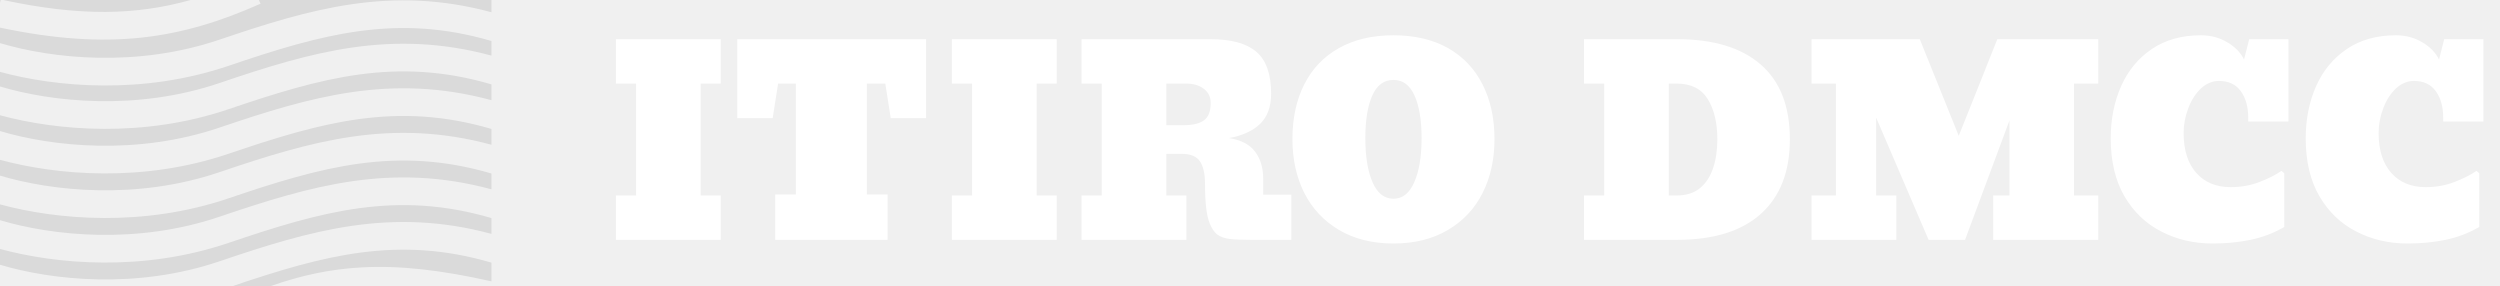
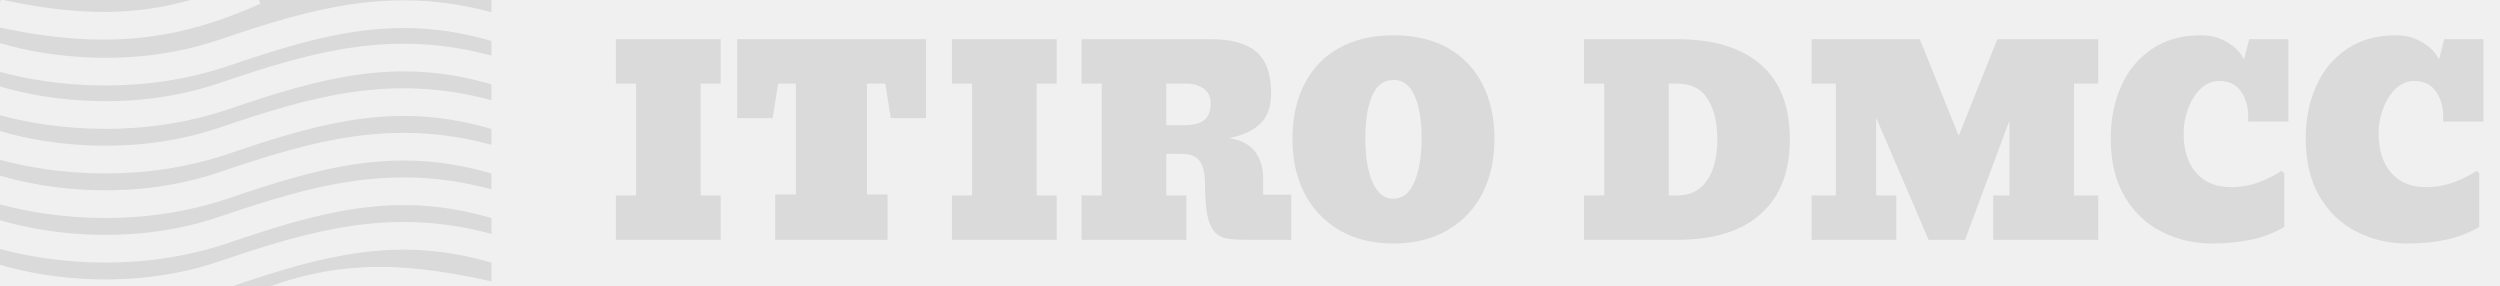
<svg xmlns="http://www.w3.org/2000/svg" width="271" height="31" viewBox="0 0 271 31" fill="none">
-   <path d="M78.125 21.188V26H66.764V21.188H68.951V9.061H66.764V4.248H78.125V9.061H75.951V21.188H78.125ZM96.213 21.078V26H84.031V21.078H86.273V9.061H84.346L83.758 12.807H79.916V4.248H100.383V12.807H96.555L95.967 9.061H93.971V21.078H96.213ZM114.547 21.188V26H103.186V21.188H105.373V9.061H103.186V4.248H114.547V9.061H112.373V21.188H114.547ZM128.602 26H117.24V21.188H119.428V9.061H117.24V4.248H131.213C133.473 4.248 135.132 4.704 136.189 5.615C137.256 6.527 137.789 8.04 137.789 10.154C137.789 11.567 137.393 12.656 136.6 13.422C135.807 14.188 134.681 14.703 133.223 14.967C134.535 15.176 135.479 15.669 136.053 16.443C136.636 17.218 136.928 18.184 136.928 19.342V21.105H139.977V26H135.574C134.635 26 133.879 25.968 133.305 25.904C132.73 25.831 132.275 25.667 131.938 25.412C131.609 25.148 131.336 24.738 131.117 24.182C130.789 23.343 130.625 21.944 130.625 19.984C130.625 18.863 130.443 18.034 130.078 17.496C129.714 16.949 129.048 16.676 128.082 16.676H126.428V21.188H128.602V26ZM126.428 9.061V13.572H128.301C129.294 13.572 130.033 13.395 130.516 13.039C130.999 12.684 131.24 12.059 131.24 11.166C131.24 10.51 130.99 9.995 130.488 9.621C129.996 9.247 129.358 9.061 128.574 9.061H126.428ZM151.051 26.396C148.781 26.396 146.817 25.909 145.158 24.934C143.508 23.958 142.251 22.619 141.385 20.914C140.528 19.21 140.1 17.264 140.1 15.076C140.1 12.807 140.528 10.829 141.385 9.143C142.242 7.447 143.49 6.139 145.131 5.219C146.781 4.289 148.754 3.824 151.051 3.824C153.339 3.824 155.307 4.285 156.957 5.205C158.598 6.135 159.846 7.447 160.703 9.143C161.569 10.838 162.002 12.816 162.002 15.076C162.002 17.264 161.574 19.21 160.717 20.914C159.86 22.619 158.602 23.958 156.943 24.934C155.294 25.909 153.329 26.396 151.051 26.396ZM151.051 21.543C152.035 21.543 152.787 20.946 153.307 19.752C153.835 18.558 154.1 16.963 154.1 14.967C154.1 13.025 153.844 11.49 153.334 10.359C152.833 9.229 152.072 8.664 151.051 8.664C150.021 8.664 149.255 9.229 148.754 10.359C148.253 11.49 148.002 13.025 148.002 14.967C148.002 16.963 148.262 18.558 148.781 19.752C149.301 20.946 150.057 21.543 151.051 21.543ZM181.758 26H171.709V21.188H173.896V9.061H171.709V4.248H181.785C185.741 4.248 188.767 5.164 190.863 6.996C192.969 8.819 194.021 11.521 194.021 15.104C194.021 18.594 192.978 21.283 190.891 23.17C188.803 25.057 185.759 26 181.758 26ZM180.896 9.061V21.188H181.758C182.779 21.188 183.613 20.928 184.26 20.408C184.907 19.88 185.385 19.155 185.695 18.234C186.005 17.314 186.16 16.27 186.16 15.104C186.16 13.317 185.814 11.863 185.121 10.742C184.428 9.621 183.307 9.061 181.758 9.061H180.896ZM205.561 21.188V26H196.373V21.188H199.012V9.061H196.373V4.248H208.104L212.328 14.721L216.512 4.248H227.449V9.061H224.824V21.188H227.449V26H216.061V21.188H217.824V13.066L213.012 26H209.061L203.373 12.752V21.188H205.561ZM239.836 26.396C237.812 26.396 235.971 25.968 234.312 25.111C232.635 24.264 231.296 22.988 230.293 21.283C229.299 19.579 228.803 17.482 228.803 14.994C228.803 12.916 229.181 11.025 229.938 9.32C230.694 7.634 231.801 6.299 233.26 5.314C234.727 4.321 236.5 3.824 238.578 3.824C239.635 3.824 240.583 4.075 241.422 4.576C242.27 5.068 242.88 5.693 243.254 6.449L243.814 4.248H248.066V13.176H243.705V12.725C243.705 11.567 243.436 10.619 242.898 9.881C242.37 9.143 241.581 8.773 240.533 8.773C239.831 8.773 239.184 9.042 238.592 9.58C238.008 10.127 237.548 10.842 237.211 11.727C236.874 12.602 236.705 13.504 236.705 14.434C236.705 16.266 237.161 17.701 238.072 18.74C238.984 19.77 240.232 20.285 241.818 20.285C242.939 20.285 243.979 20.098 244.936 19.725C245.902 19.351 246.695 18.95 247.314 18.521L247.615 18.781V24.605C246.458 25.271 245.236 25.736 243.951 26C242.666 26.264 241.294 26.396 239.836 26.396ZM260.973 26.396C258.949 26.396 257.108 25.968 255.449 25.111C253.772 24.264 252.432 22.988 251.43 21.283C250.436 19.579 249.939 17.482 249.939 14.994C249.939 12.916 250.318 11.025 251.074 9.32C251.831 7.634 252.938 6.299 254.396 5.314C255.864 4.321 257.637 3.824 259.715 3.824C260.772 3.824 261.72 4.075 262.559 4.576C263.406 5.068 264.017 5.693 264.391 6.449L264.951 4.248H269.203V13.176H264.842V12.725C264.842 11.567 264.573 10.619 264.035 9.881C263.507 9.143 262.718 8.773 261.67 8.773C260.968 8.773 260.321 9.042 259.729 9.58C259.145 10.127 258.685 10.842 258.348 11.727C258.01 12.602 257.842 13.504 257.842 14.434C257.842 16.266 258.298 17.701 259.209 18.74C260.12 19.77 261.369 20.285 262.955 20.285C264.076 20.285 265.115 20.098 266.072 19.725C267.038 19.351 267.831 18.95 268.451 18.521L268.752 18.781V24.605C267.594 25.271 266.373 25.736 265.088 26C263.803 26.264 262.431 26.396 260.973 26.396Z" fill="white" />
+   <path d="M78.125 21.188V26H66.764V21.188H68.951V9.061H66.764V4.248H78.125V9.061H75.951V21.188H78.125ZM96.213 21.078V26H84.031V21.078H86.273V9.061H84.346L83.758 12.807H79.916V4.248H100.383V12.807H96.555L95.967 9.061H93.971V21.078H96.213ZM114.547 21.188V26H103.186V21.188H105.373V9.061H103.186V4.248H114.547V9.061H112.373V21.188H114.547ZM128.602 26H117.24V21.188H119.428V9.061H117.24V4.248H131.213C133.473 4.248 135.132 4.704 136.189 5.615C137.256 6.527 137.789 8.04 137.789 10.154C137.789 11.567 137.393 12.656 136.6 13.422C135.807 14.188 134.681 14.703 133.223 14.967C134.535 15.176 135.479 15.669 136.053 16.443C136.636 17.218 136.928 18.184 136.928 19.342V21.105H139.977V26H135.574C134.635 26 133.879 25.968 133.305 25.904C132.73 25.831 132.275 25.667 131.938 25.412C131.609 25.148 131.336 24.738 131.117 24.182C130.789 23.343 130.625 21.944 130.625 19.984C130.625 18.863 130.443 18.034 130.078 17.496C129.714 16.949 129.048 16.676 128.082 16.676H126.428V21.188H128.602V26ZM126.428 9.061V13.572H128.301C129.294 13.572 130.033 13.395 130.516 13.039C130.999 12.684 131.24 12.059 131.24 11.166C131.24 10.51 130.99 9.995 130.488 9.621C129.996 9.247 129.358 9.061 128.574 9.061H126.428ZM151.051 26.396C148.781 26.396 146.817 25.909 145.158 24.934C143.508 23.958 142.251 22.619 141.385 20.914C140.528 19.21 140.1 17.264 140.1 15.076C140.1 12.807 140.528 10.829 141.385 9.143C142.242 7.447 143.49 6.139 145.131 5.219C146.781 4.289 148.754 3.824 151.051 3.824C153.339 3.824 155.307 4.285 156.957 5.205C158.598 6.135 159.846 7.447 160.703 9.143C161.569 10.838 162.002 12.816 162.002 15.076C162.002 17.264 161.574 19.21 160.717 20.914C159.86 22.619 158.602 23.958 156.943 24.934C155.294 25.909 153.329 26.396 151.051 26.396ZM151.051 21.543C152.035 21.543 152.787 20.946 153.307 19.752C153.835 18.558 154.1 16.963 154.1 14.967C154.1 13.025 153.844 11.49 153.334 10.359C152.833 9.229 152.072 8.664 151.051 8.664C150.021 8.664 149.255 9.229 148.754 10.359C148.253 11.49 148.002 13.025 148.002 14.967C148.002 16.963 148.262 18.558 148.781 19.752C149.301 20.946 150.057 21.543 151.051 21.543ZM181.758 26H171.709V21.188H173.896V9.061H171.709V4.248H181.785C185.741 4.248 188.767 5.164 190.863 6.996C192.969 8.819 194.021 11.521 194.021 15.104C194.021 18.594 192.978 21.283 190.891 23.17C188.803 25.057 185.759 26 181.758 26ZM180.896 9.061V21.188H181.758C182.779 21.188 183.613 20.928 184.26 20.408C184.907 19.88 185.385 19.155 185.695 18.234C186.005 17.314 186.16 16.27 186.16 15.104C186.16 13.317 185.814 11.863 185.121 10.742C184.428 9.621 183.307 9.061 181.758 9.061H180.896ZM205.561 21.188V26H196.373V21.188H199.012V9.061H196.373V4.248H208.104L212.328 14.721L216.512 4.248H227.449V9.061H224.824V21.188H227.449V26H216.061V21.188H217.824V13.066L213.012 26H209.061L203.373 12.752V21.188H205.561ZM239.836 26.396C237.812 26.396 235.971 25.968 234.312 25.111C232.635 24.264 231.296 22.988 230.293 21.283C229.299 19.579 228.803 17.482 228.803 14.994C228.803 12.916 229.181 11.025 229.938 9.32C230.694 7.634 231.801 6.299 233.26 5.314C234.727 4.321 236.5 3.824 238.578 3.824C239.635 3.824 240.583 4.075 241.422 4.576C242.27 5.068 242.88 5.693 243.254 6.449L243.814 4.248H248.066V13.176H243.705V12.725C243.705 11.567 243.436 10.619 242.898 9.881C242.37 9.143 241.581 8.773 240.533 8.773C239.831 8.773 239.184 9.042 238.592 9.58C238.008 10.127 237.548 10.842 237.211 11.727C236.874 12.602 236.705 13.504 236.705 14.434C236.705 16.266 237.161 17.701 238.072 18.74C238.984 19.77 240.232 20.285 241.818 20.285C242.939 20.285 243.979 20.098 244.936 19.725C245.902 19.351 246.695 18.95 247.314 18.521L247.615 18.781V24.605C246.458 25.271 245.236 25.736 243.951 26C242.666 26.264 241.294 26.396 239.836 26.396ZM260.973 26.396C258.949 26.396 257.108 25.968 255.449 25.111C253.772 24.264 252.432 22.988 251.43 21.283C250.436 19.579 249.939 17.482 249.939 14.994C249.939 12.916 250.318 11.025 251.074 9.32C251.831 7.634 252.938 6.299 254.396 5.314C255.864 4.321 257.637 3.824 259.715 3.824C260.772 3.824 261.72 4.075 262.559 4.576C263.406 5.068 264.017 5.693 264.391 6.449L264.951 4.248H269.203V13.176H264.842V12.725C264.842 11.567 264.573 10.619 264.035 9.881C263.507 9.143 262.718 8.773 261.67 8.773C260.968 8.773 260.321 9.042 259.729 9.58C259.145 10.127 258.685 10.842 258.348 11.727C258.01 12.602 257.842 13.504 257.842 14.434C257.842 16.266 258.298 17.701 259.209 18.74C260.12 19.77 261.369 20.285 262.955 20.285C264.076 20.285 265.115 20.098 266.072 19.725C267.038 19.351 267.831 18.95 268.451 18.521L268.752 18.781V24.605C267.594 25.271 266.373 25.736 265.088 26C263.803 26.264 262.431 26.396 260.973 26.396Z" fill="#DADADA" />
  <path fill-rule="evenodd" clip-rule="evenodd" d="M28.244 0.402C19.541 4.268 11.807 5.485 0 2.994V4.674C5.654 6.361 14.823 7.344 23.797 4.298C33.689 0.94 42.41 -1.607 53.273 1.328V0H28.066L28.244 0.402ZM0.072 0L0 0.33V0H0.072ZM0.344 0H20.661C14.774 1.651 8.699 1.795 0.344 0ZM24.761 7.139C34.857 3.712 42.981 1.425 53.273 4.444V6.029C42.41 3.094 33.689 5.641 23.797 8.999C14.823 12.045 5.654 11.062 0 9.375V7.792C6.166 9.463 15.526 10.274 24.761 7.139ZM0 12.493V14.206C5.654 15.893 14.823 16.876 23.797 13.83C33.689 10.472 42.41 7.925 53.273 10.86V9.145C42.981 6.126 34.857 8.413 24.761 11.84C15.526 14.975 6.166 14.164 0 12.493ZM0 19.037V17.324C6.166 18.995 15.526 19.806 24.761 16.671C34.857 13.244 42.981 10.957 53.273 13.977V15.691C42.41 12.757 33.689 15.303 23.797 18.662C14.823 21.708 5.654 20.724 0 19.037ZM0 22.155V23.868C5.654 25.555 14.823 26.539 23.797 23.493C33.689 20.135 42.41 17.588 53.273 20.522V18.808C42.981 15.788 34.857 18.075 24.761 21.502C15.526 24.637 6.166 23.826 0 22.155ZM0 28.699V26.987C6.166 28.657 15.526 29.468 24.761 26.334C34.857 22.907 42.981 20.619 53.273 23.639V25.353C42.41 22.419 33.689 24.966 23.797 28.324C14.823 31.37 5.654 30.386 0 28.699ZM53.273 30.498C47.824 29.274 43.359 28.758 39.199 28.985C35.796 29.171 32.646 29.851 29.371 31H25.247C35.119 27.665 43.147 25.499 53.273 28.47V30.498Z" fill="#DADADA" />
</svg>
